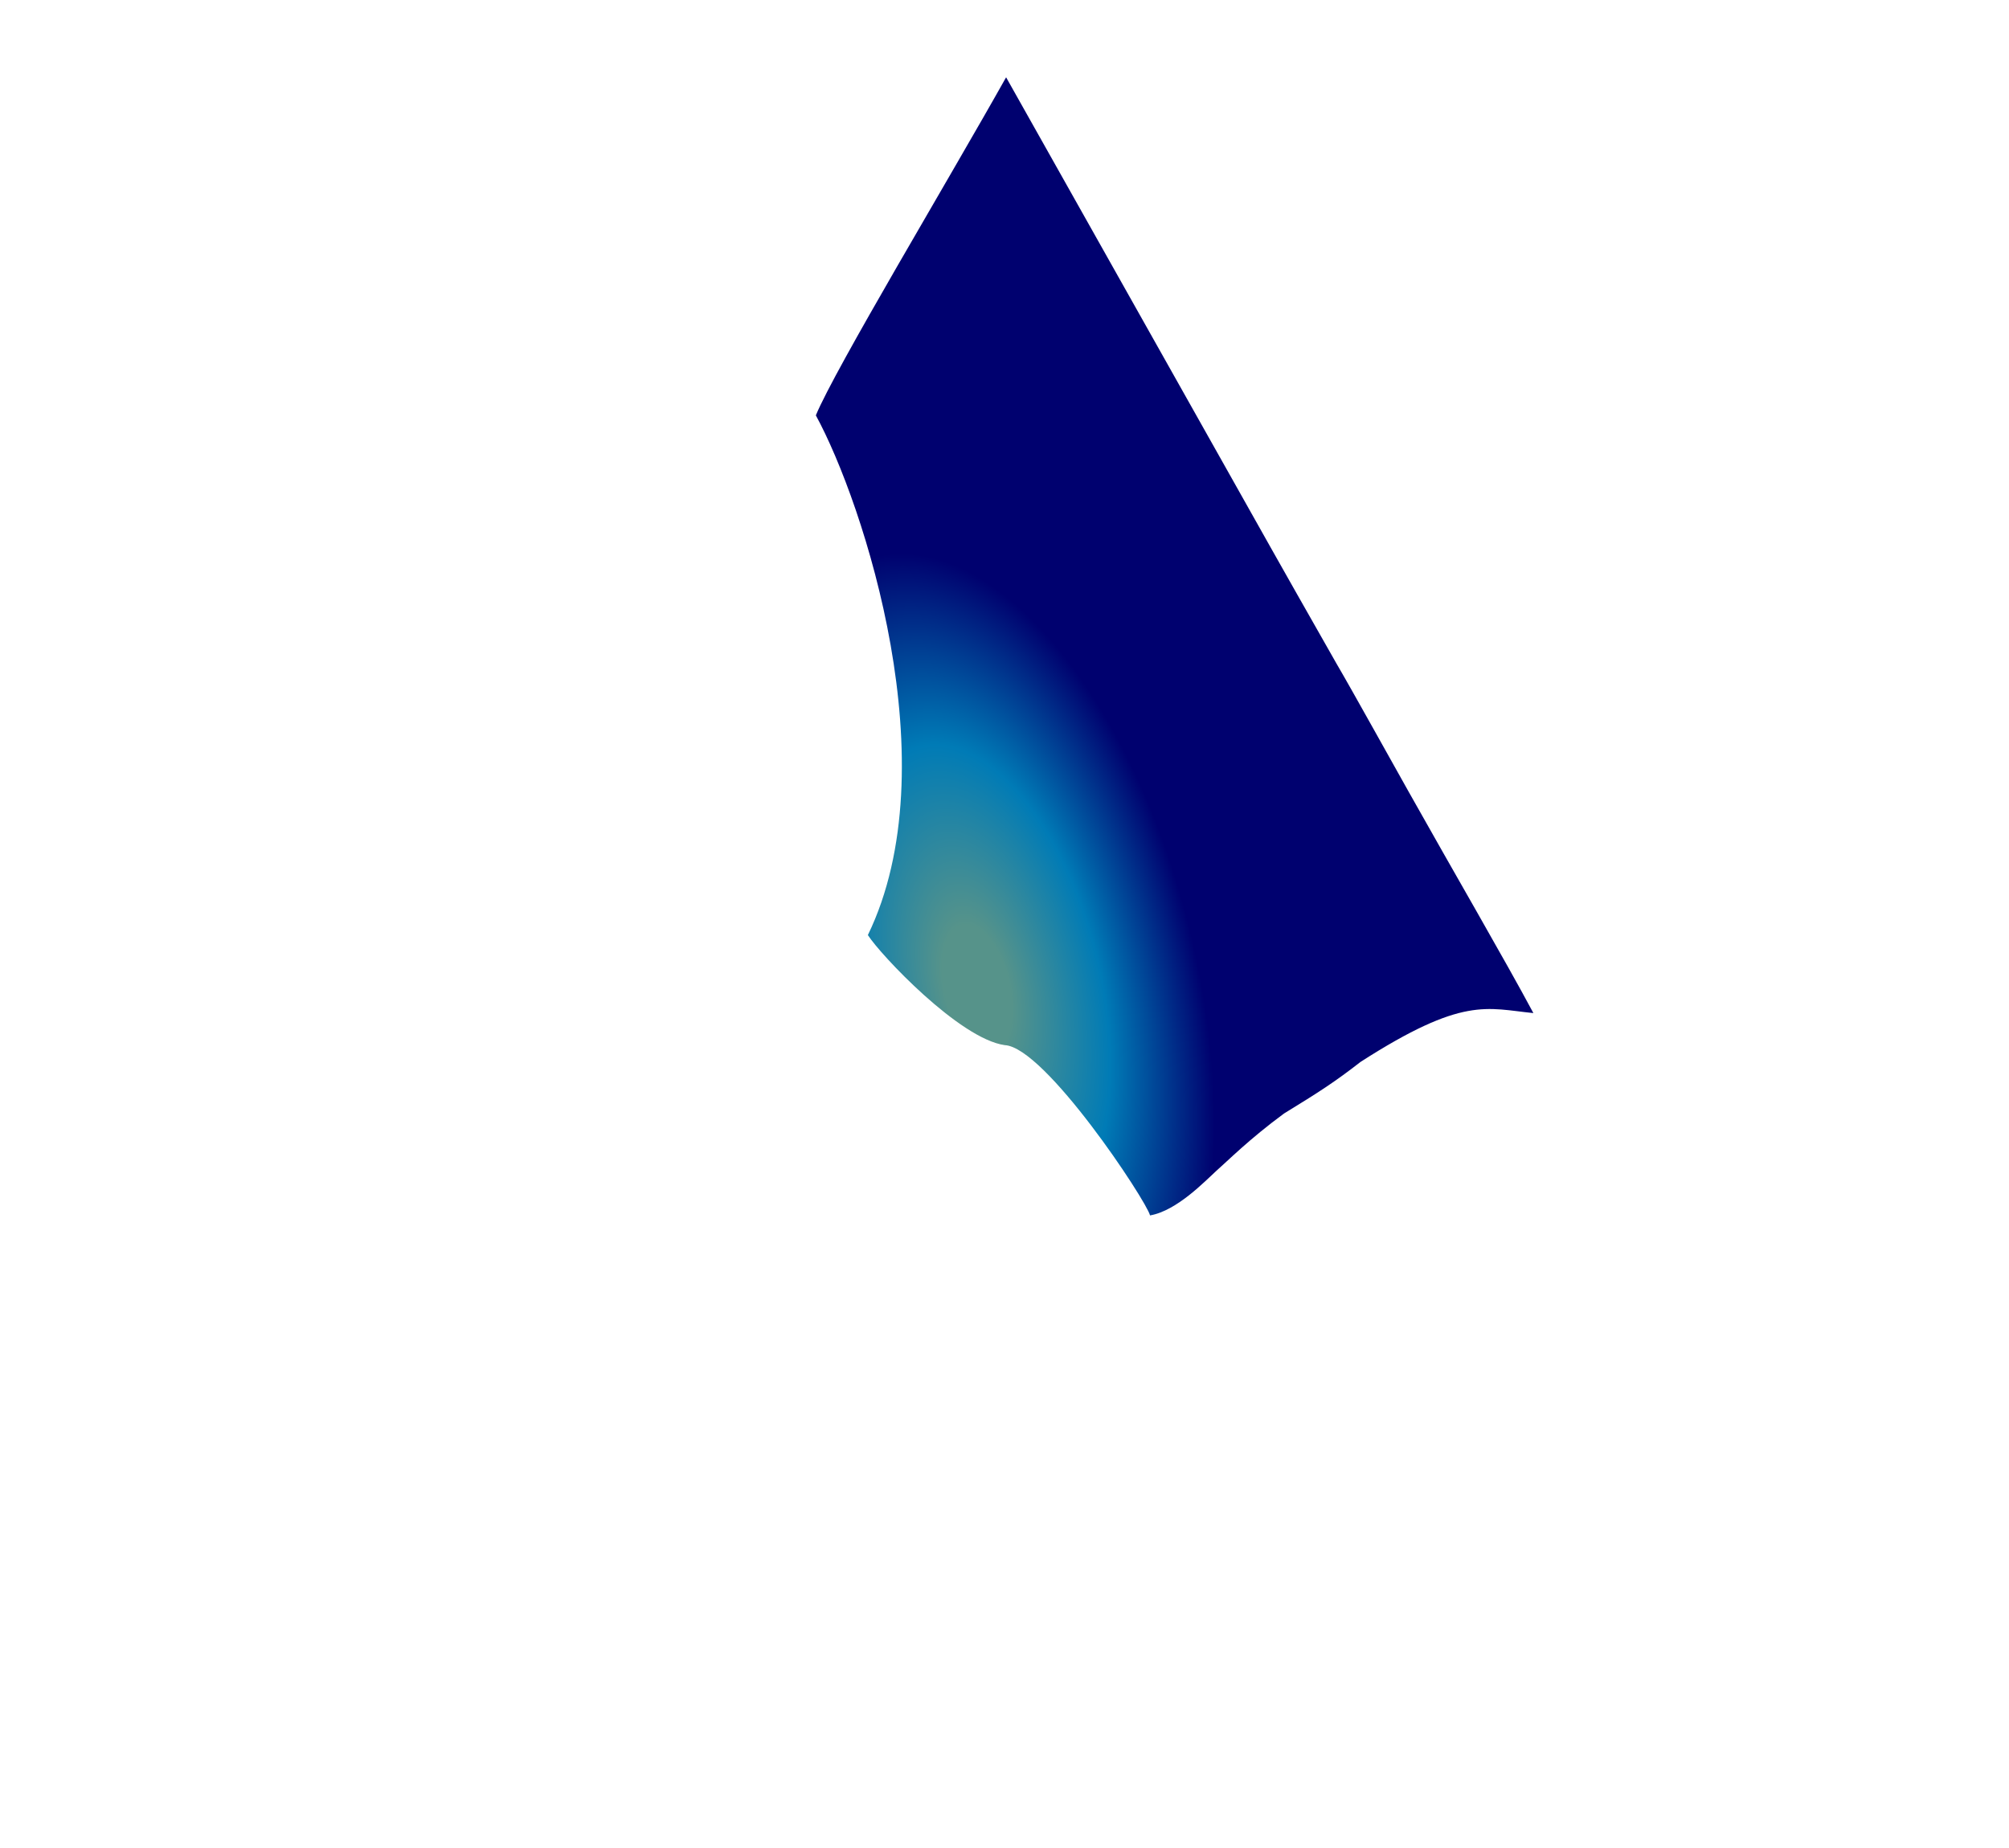
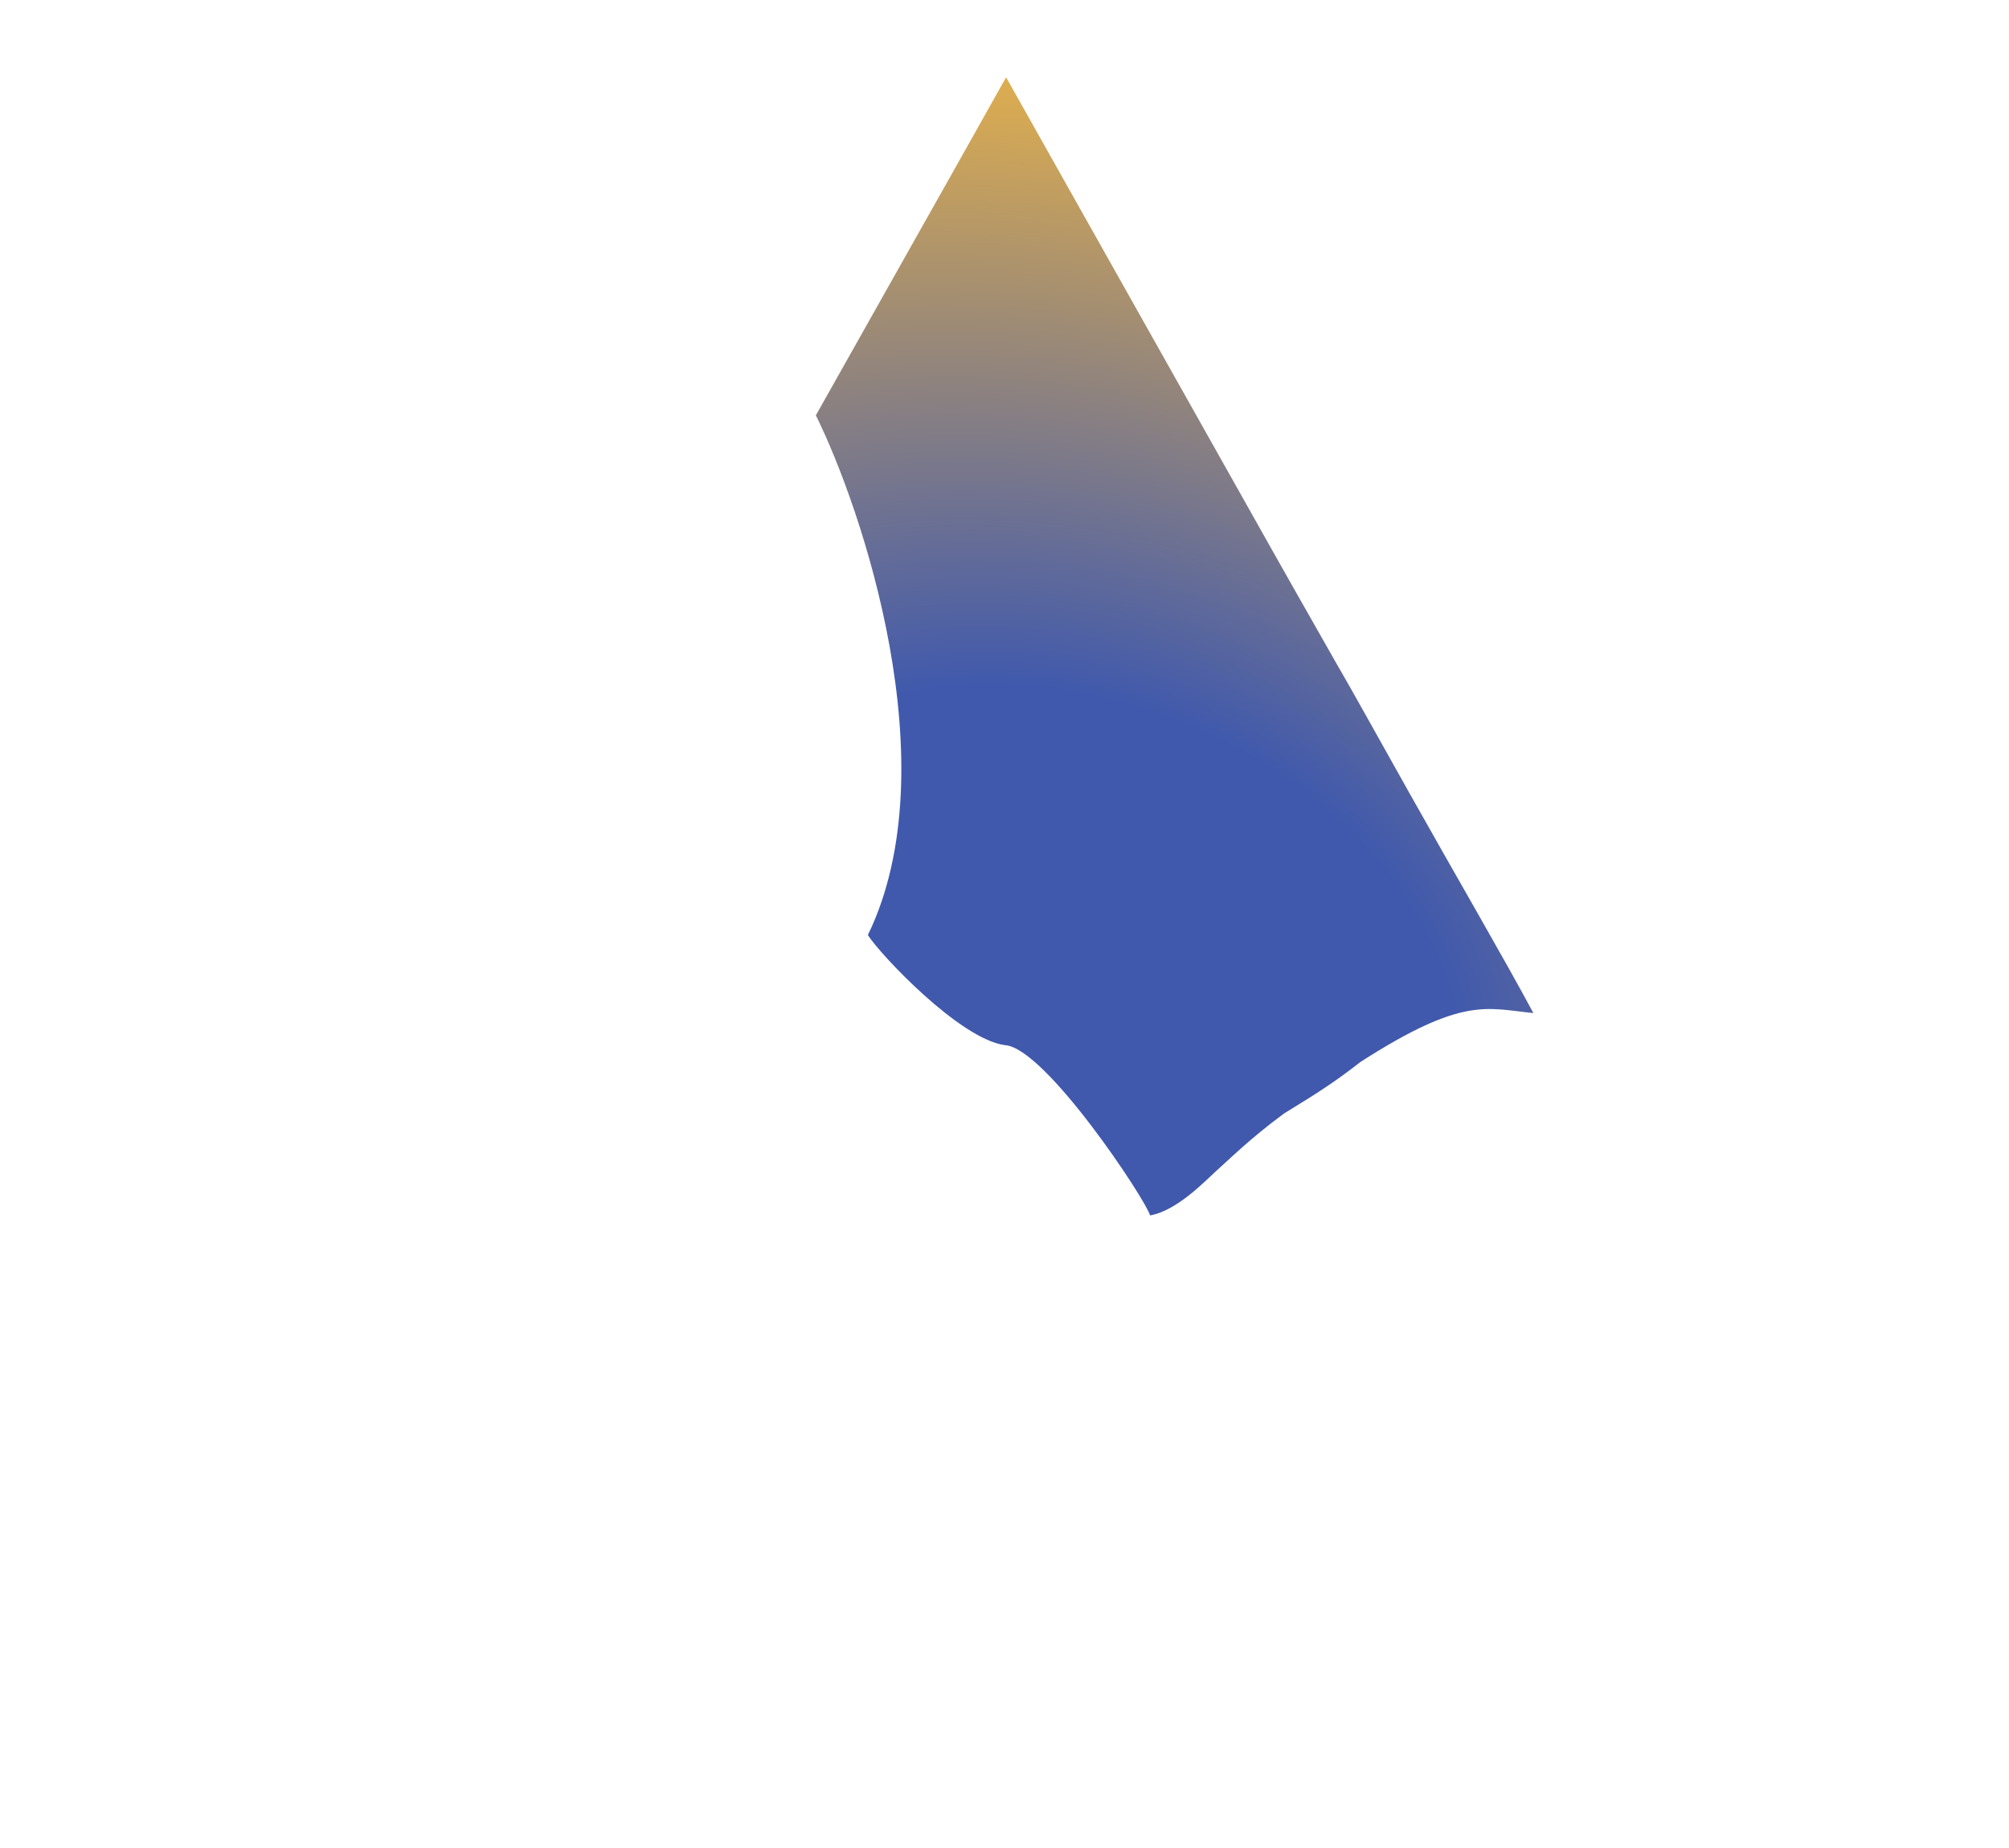
<svg xmlns="http://www.w3.org/2000/svg" version="1.1" id="Layer_8" x="0px" y="0px" viewBox="0 0 563.9 518.6" style="enable-background:new 0 0 563.9 518.6;" xml:space="preserve">
  <style type="text/css">
	.st0{fill:url(#SVGID_1_);}
</style>
-   <radialGradient id="SVGID_1_" cx="274.259" cy="277.589" r="157.604" gradientTransform="matrix(-0.2276 -0.9738 0.4842 -0.1131 202.268 576.0593)" gradientUnits="userSpaceOnUse">
-     <stop offset="0.116" style="stop-color:#56938A" />
-     <stop offset="0.443" style="stop-color:#007BB6" />
-     <stop offset="0.791" style="stop-color:#00016F" />
+   <radialGradient id="SVGID_1_" cx="323.218" cy="275.395" r="356.119" fx="295.378" fy="302.424" gradientTransform="matrix(0.9265 0.3764 -0.2792 0.6872 100.6646 -35.5194)" gradientUnits="userSpaceOnUse">
+     <stop offset="0.316" style="stop-color:#4059AD" />
+     <stop offset="1" style="stop-color:#F4B942" />
  </radialGradient>
-   <path class="st0" d="M357,154.3c-3.6-6.4-53.9-95.8-74.6-132.6l0,0c-15.8,28.2-48.1,82-53.4,94.9c13.5,24.8,37.6,98.5,14.6,145.9  c3.5,5.5,25.7,29.1,38.4,30.9c11.3,0.5,39.8,43.7,40.8,47.8c7.6-1.3,15.6-9.8,18.6-12.5c3.2-2.8,9.1-8.8,19-16.1  c9.8-6,14.3-8.9,21.5-14.5c28.8-18.5,35.4-15,48.5-13.7l0,0c-7.8-14.6-22.7-40.2-35.1-62.3c-3.4-6-15.7-28.2-20.1-35.7  C369.7,176.8,357,154.3,357,154.3z" />
+   <path class="st0" d="M357,154.3c-3.6-6.4-53.9-95.8-74.6-132.6l0,0c-15.8,28.2-46.4,82.4-53.4,94.9c12.7,25.6,37.6,98.5,14.6,145.9  c3.5,5.5,25.7,29.1,38.4,30.9c11.3,0.5,39.8,43.7,40.8,47.8c7.6-1.3,15.6-9.8,18.6-12.5c3.2-2.8,9.1-8.8,19-16.1  c9.8-6,14.3-8.9,21.5-14.5c28.8-18.5,35.4-15,48.5-13.7l0,0c-7.8-14.6-22.7-40.2-35.1-62.3c-3.4-6-15.7-28.2-20.1-35.7  C369.7,176.8,357,154.3,357,154.3z" />
</svg>
